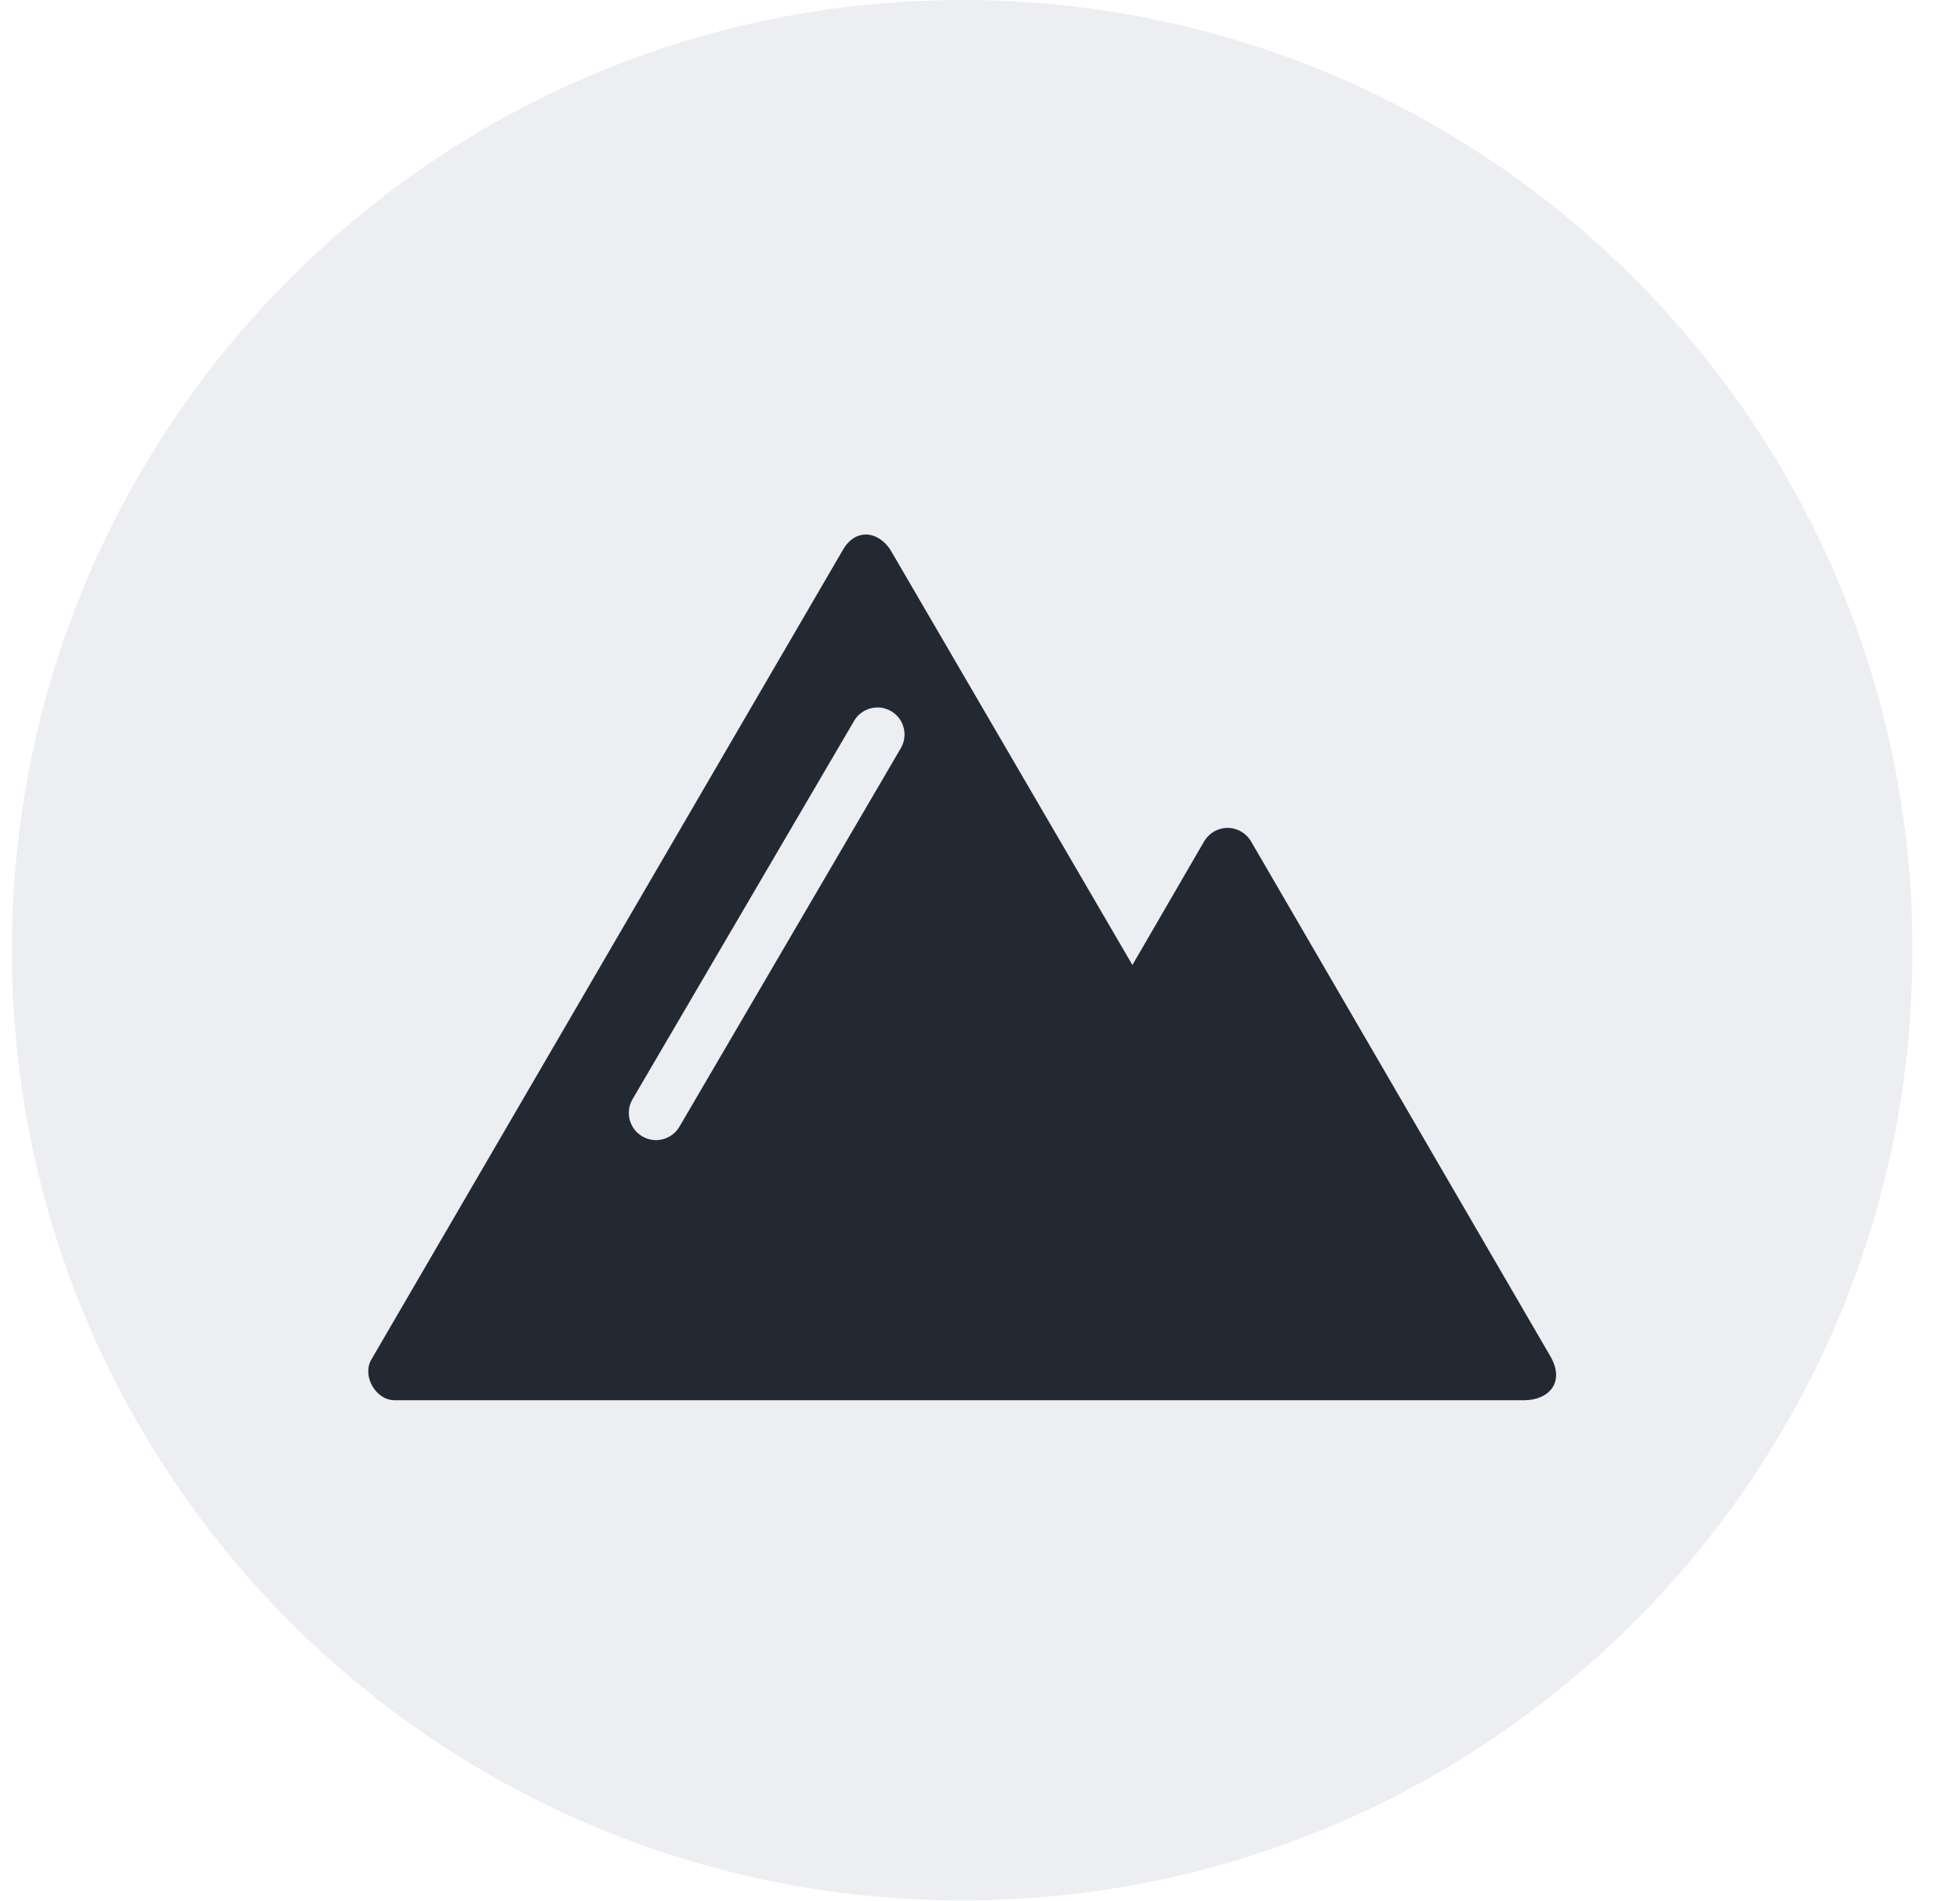
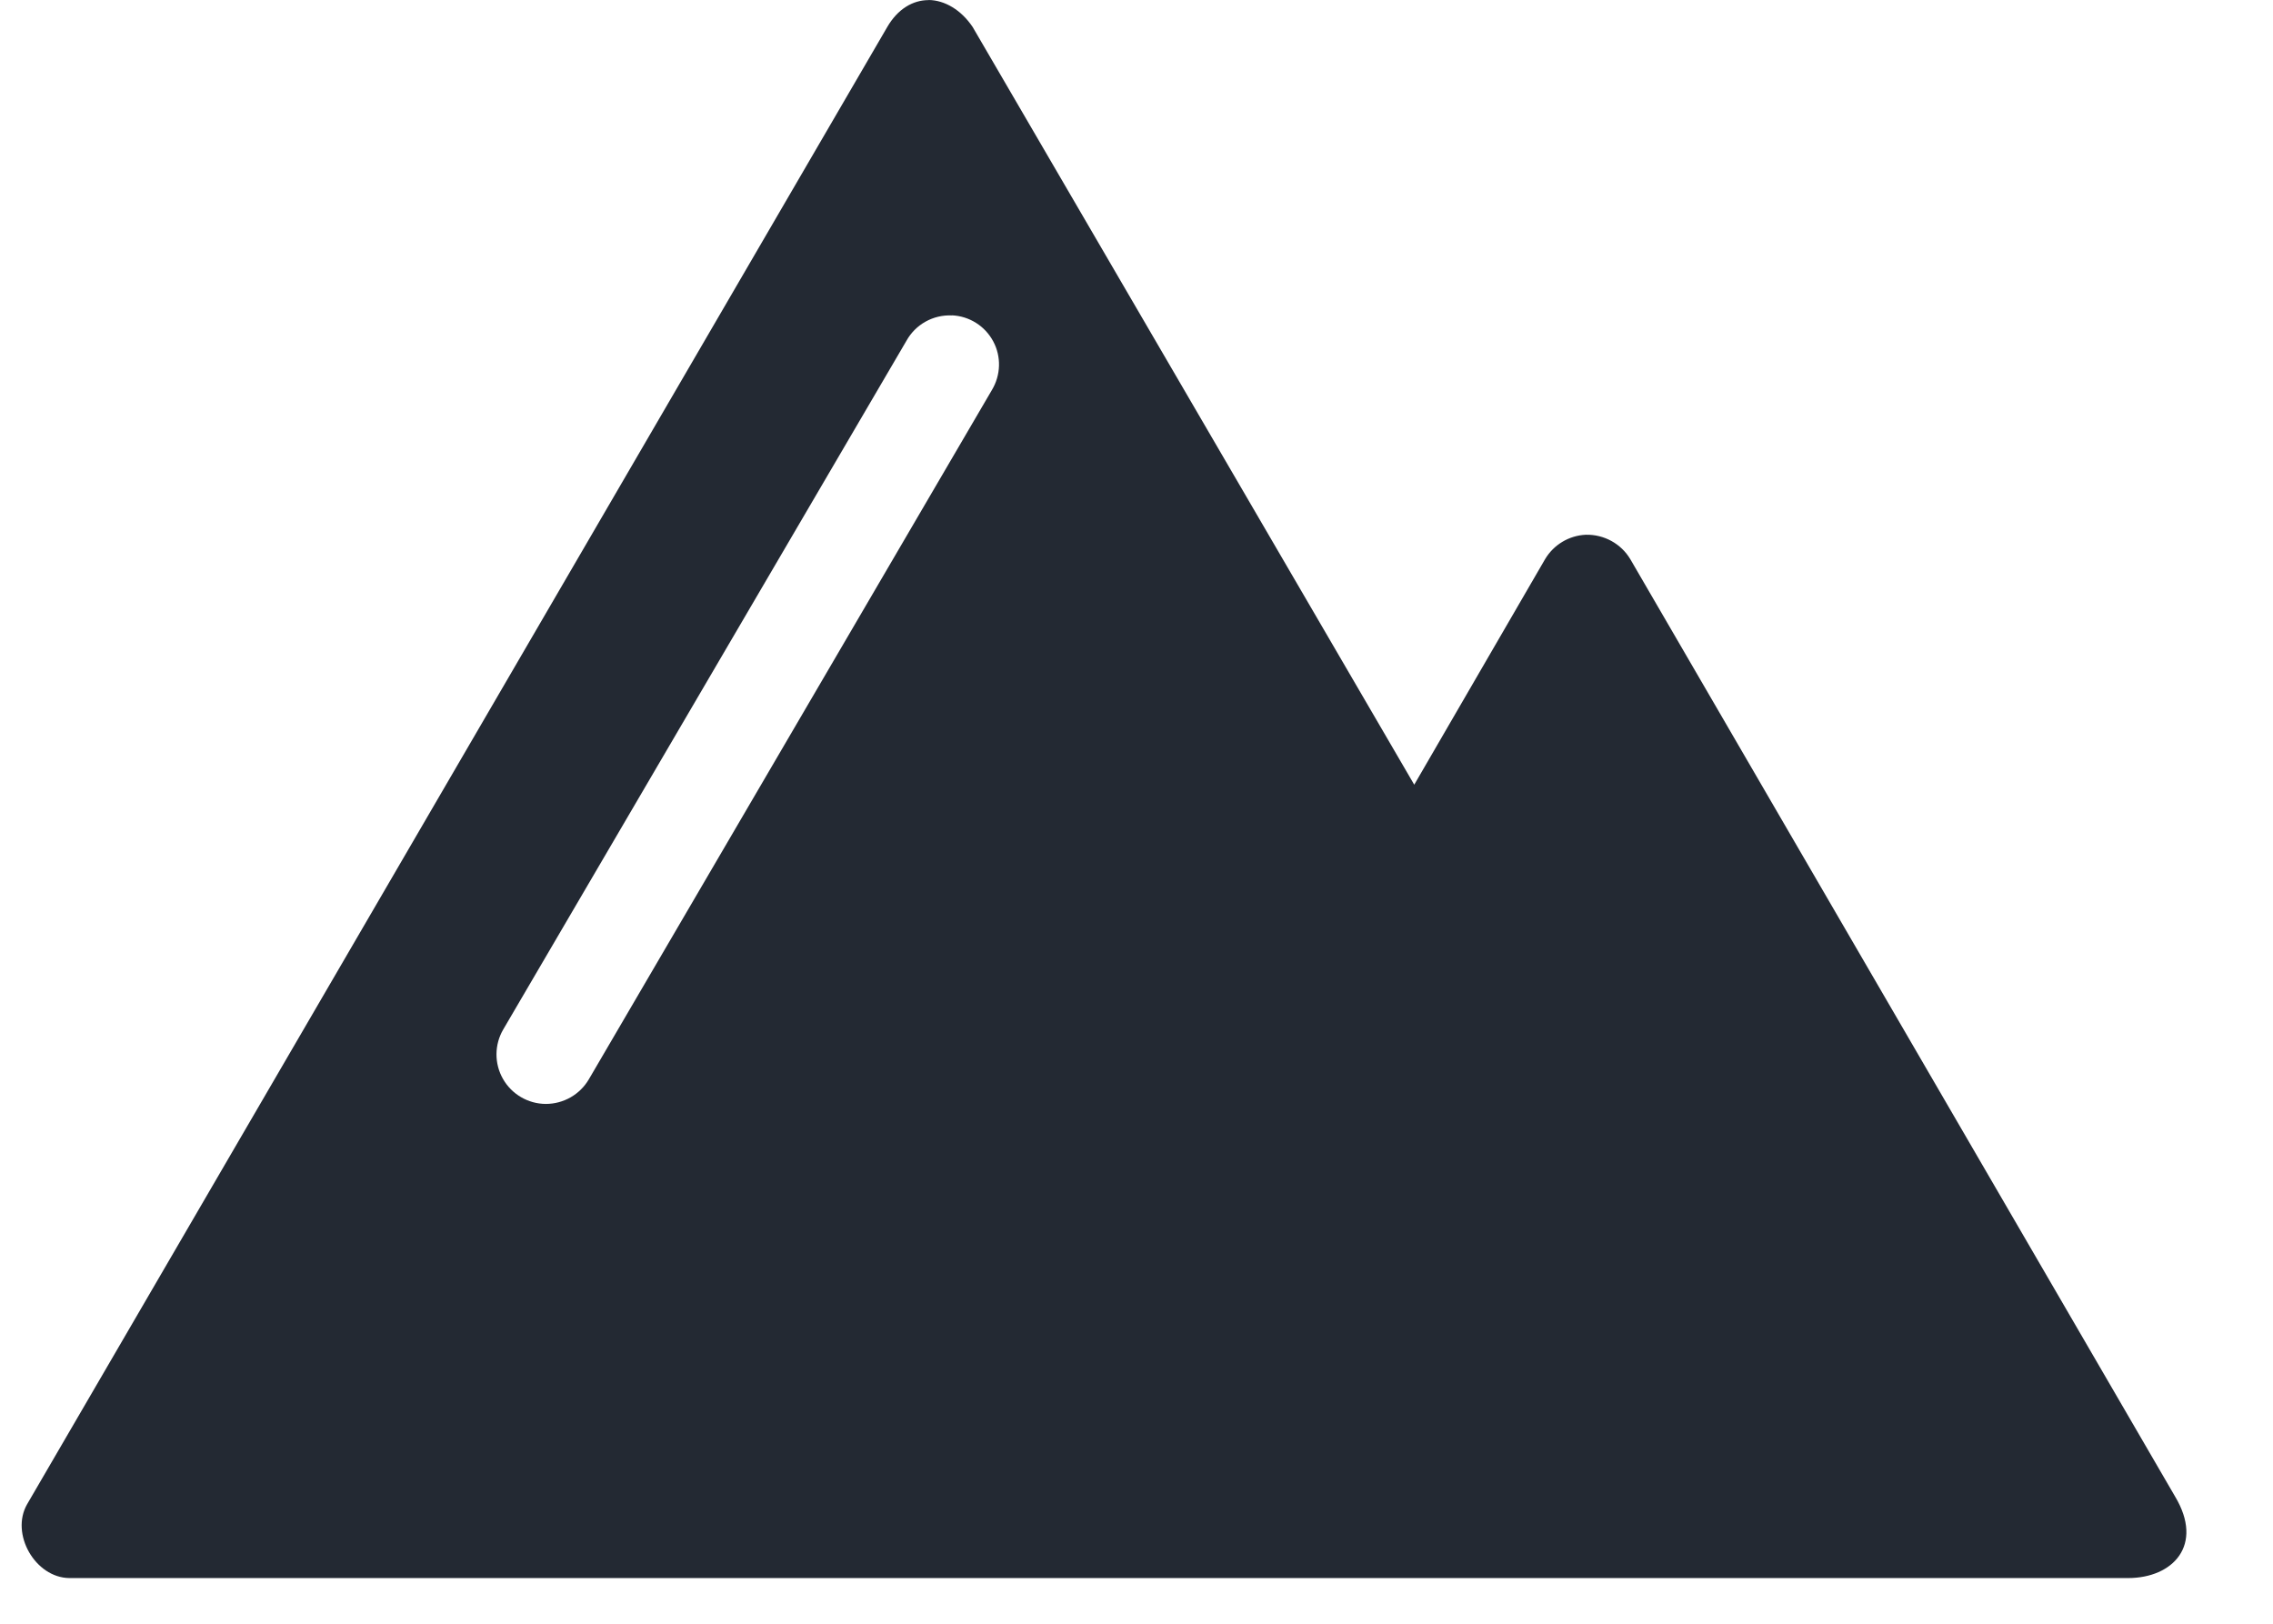
- <svg xmlns="http://www.w3.org/2000/svg" class="icon icon-mountains" width="33" height="32" fill="none">
-   <circle cx="16.2" cy="16" r="16" fill="#ECEEF2" />
-   <path fill-rule="evenodd" clip-rule="evenodd" d="M14.58 9c.147.002.299.09.406.249l4.08 7 1.208-2.082a.463.463 0 0 1 .377-.227.465.465 0 0 1 .412.227l5.032 8.657c.27.45-.02.754-.434.754H6.641c-.316-.003-.548-.409-.39-.683L14.197 9.25c.096-.166.237-.25.384-.249Zm.214 2.914a.455.455 0 0 0-.42.235l-3.724 6.36a.457.457 0 1 0 .79.462l3.724-6.368a.455.455 0 0 0-.37-.69v.001Z" fill="#232933" />
+ <svg xmlns="http://www.w3.org/2000/svg" width="21" height="15" viewBox="0 0 21 15">
+   <path fill="#232933" fill-rule="evenodd" d="M14.38,9 C14.527,9.002 14.679,9.09 14.786,9.249 L18.866,16.249 L20.074,14.167 C20.153,14.033 20.295,13.947 20.451,13.94 C20.619,13.936 20.777,14.022 20.863,14.167 L25.895,22.824 C26.165,23.274 25.875,23.578 25.461,23.578 L6.441,23.578 C6.125,23.575 5.893,23.169 6.051,22.895 L13.997,9.25 C14.093,9.084 14.234,9 14.381,9.001 L14.38,9 Z M14.594,11.914 C14.421,11.906 14.258,11.997 14.174,12.149 L10.45,18.509 C10.367,18.65 10.366,18.825 10.447,18.967 C10.528,19.109 10.679,19.197 10.842,19.198 C11.006,19.198 11.157,19.112 11.24,18.971 L14.964,12.603 C15.047,12.465 15.052,12.294 14.976,12.153 C14.9,12.011 14.755,11.92 14.594,11.913 L14.594,11.914 L14.594,11.914 Z" transform="translate(-5.8 -9)" />
</svg>
